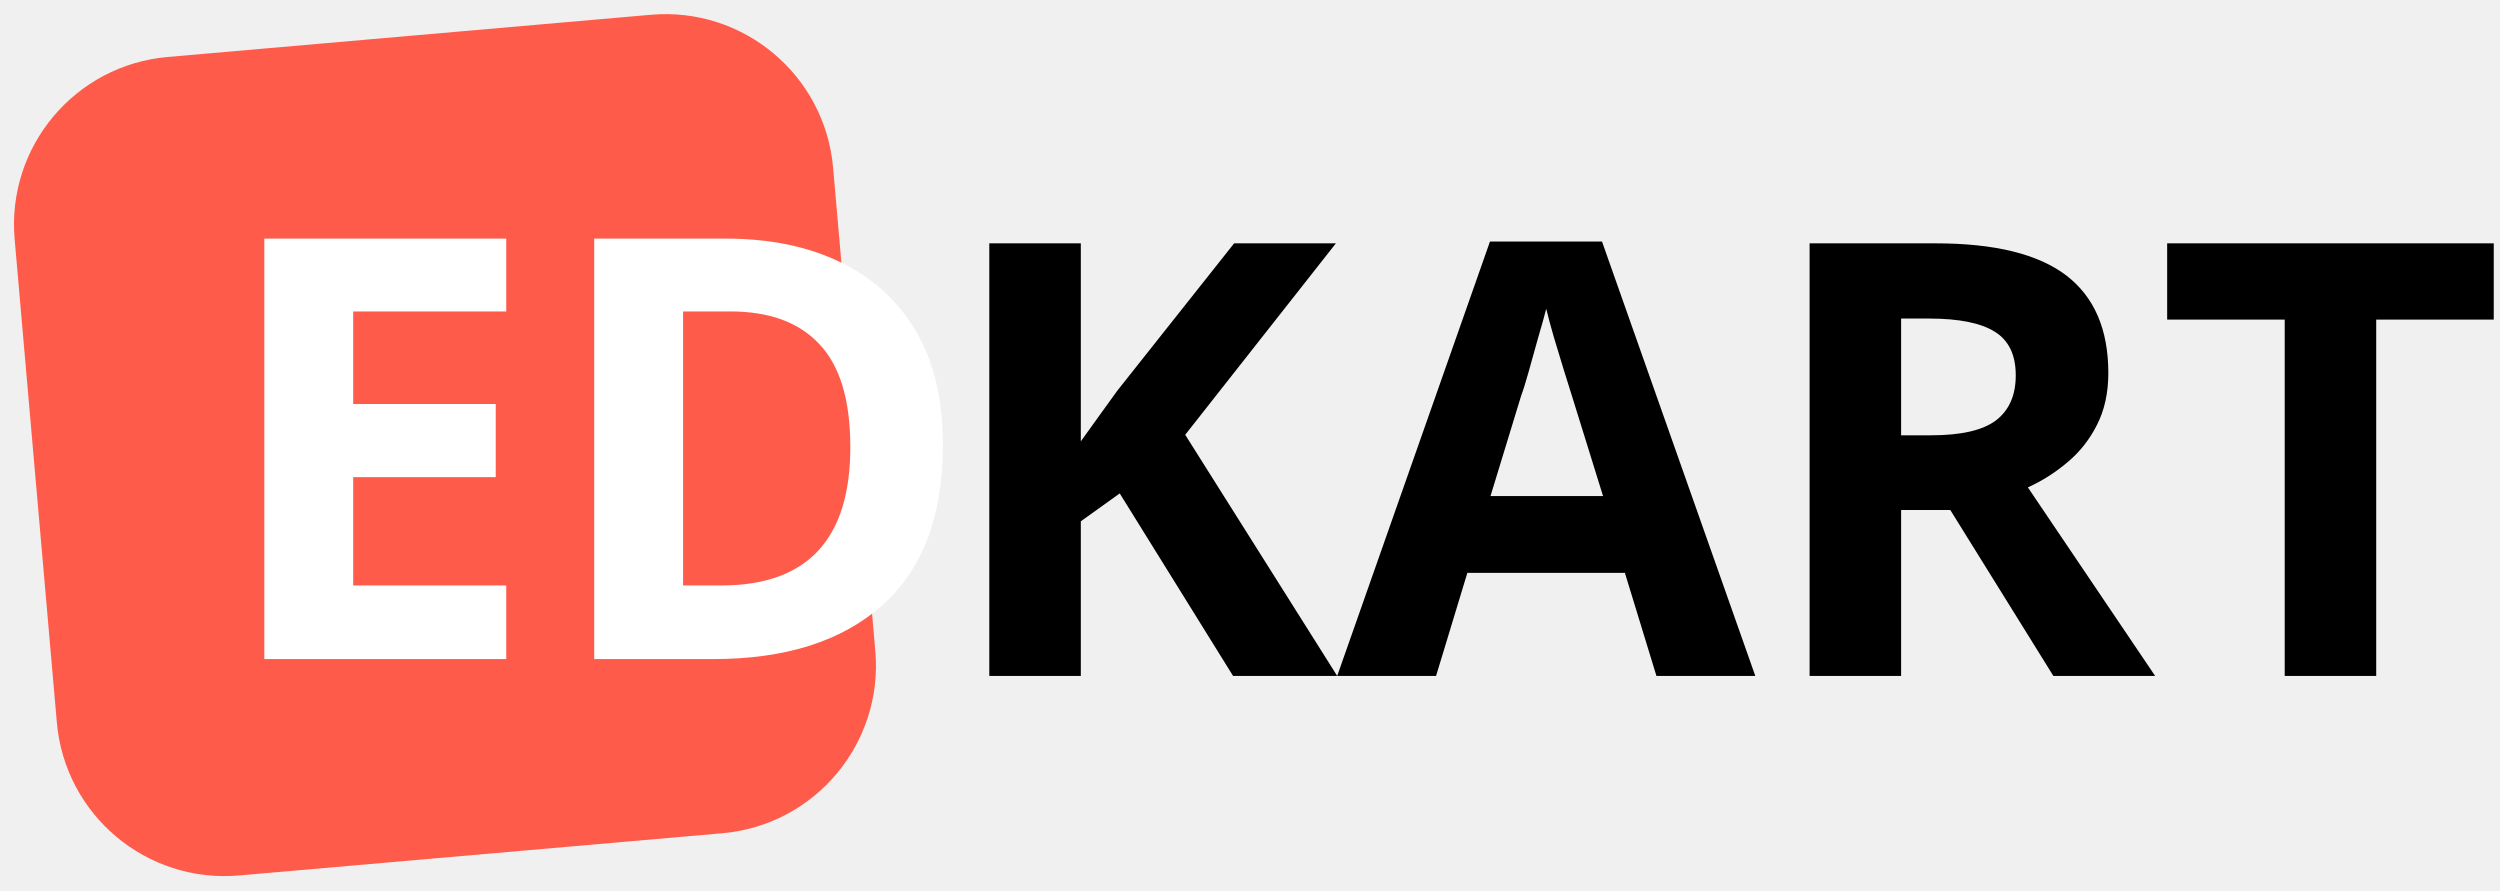
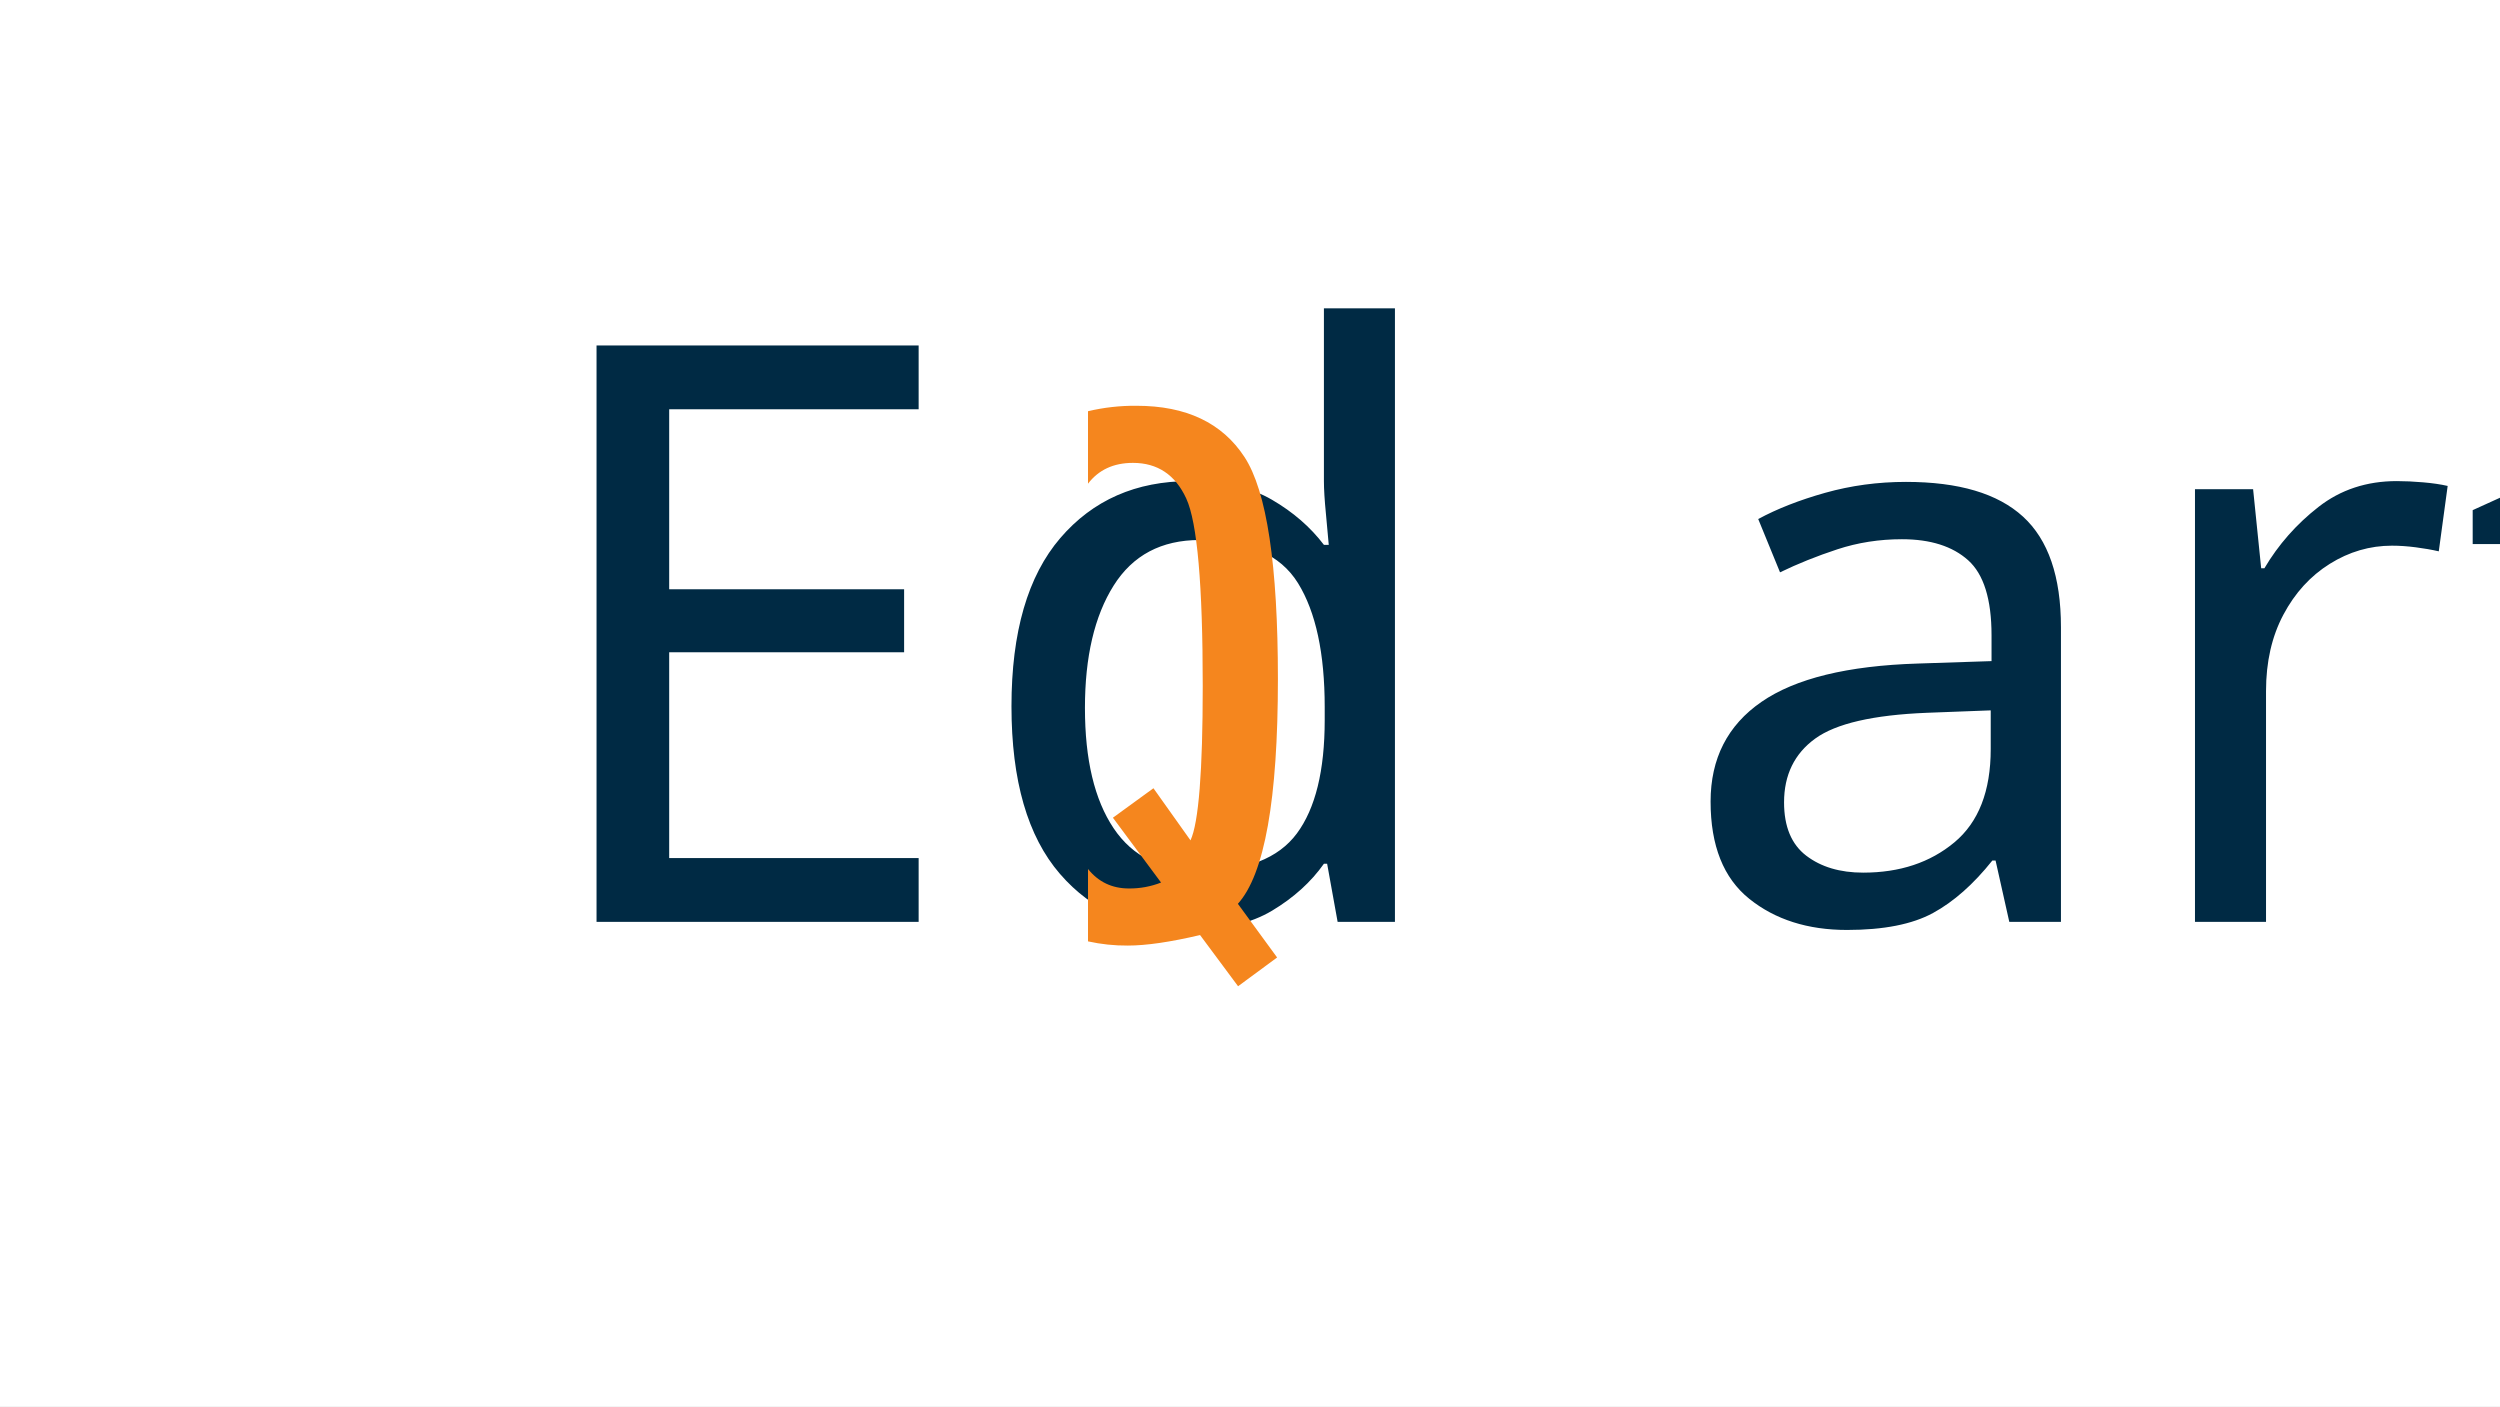
- <svg xmlns="http://www.w3.org/2000/svg" width="148.55" height="52.898" viewBox="0 0 148.55 52.898">
-   <g id="Group_410" data-name="Group 410" transform="translate(-113.45 -35.837)">
-     <rect id="Rectangle_2" data-name="Rectangle 2" width="48.829" height="48.829" rx="10" transform="matrix(0.996, -0.087, 0.087, 0.996, 113.45, 40.093)" fill="#ff5b4a" />
-     <text id="ED" transform="translate(126 75)" fill="#fff" font-size="35" font-family="SegoeUI-Bold, Segoe UI" font-weight="700">
-       <tspan x="0" y="0">ED</tspan>
-     </text>
-     <text id="Kart" transform="translate(169 76)" font-size="36" font-family="SegoeUI-Bold, Segoe UI" font-weight="700">
-       <tspan x="0" y="0">KART</tspan>
-     </text>
+ <svg xmlns="http://www.w3.org/2000/svg" width="1920" height="1080" viewBox="0 0 1920 1080">
+   <defs>
+     <clipPath id="clip-EdQart_Logo">
+       <rect width="1920" height="1080" />
+     </clipPath>
+   </defs>
+   <g id="EdQart_Logo" data-name="EdQart Logo" clip-path="url(#clip-EdQart_Logo)">
+     <rect width="1920" height="1080" fill="#fff" />
+     <g id="Group_8458" data-name="Group 8458" transform="translate(298.632 -31.27)">
+       <g id="Group_8455" data-name="Group 8455" transform="translate(99.368 226.27)">
+         <g id="Ed_art" data-name="Ed art" transform="translate(0 0)" style="isolation: isolate">
+           <text id="Ed_art-2" data-name="Ed art" transform="translate(0 513)" fill="#002a44" font-size="620" font-family="TwCenMT-Condensed, Tw Cen MT Condensed" style="isolation: isolate">
+             <tspan x="0" y="0">Ed art</tspan>
+           </text>
+         </g>
+         <path id="Path_4118" data-name="Path 4118" d="M412.035,480.775q0-131.289-25.713-170.576T303.5,270.907a154.9,154.9,0,0,0-37.318,4.178v55.658c8.122-10.577,19.565-15.983,34.485-15.983q28.4,0,41.013,27.449T354.3,486.055q0,98.413-9.4,118.607L316.441,564.64,285.31,587.279l36.982,49.791a65.833,65.833,0,0,1-24.661,4.548q-19.414,0-31.448-14.962v55.587a136.665,136.665,0,0,0,30.593,3.228q21.1,0,55.464-8.078l29.2,39.309,29.98-22.091-30.124-41.218Q412.028,619.313,412.035,480.775Z" transform="translate(171.402 -154.27)" fill="#f5861e" />
+       </g>
+     </g>
  </g>
</svg>
